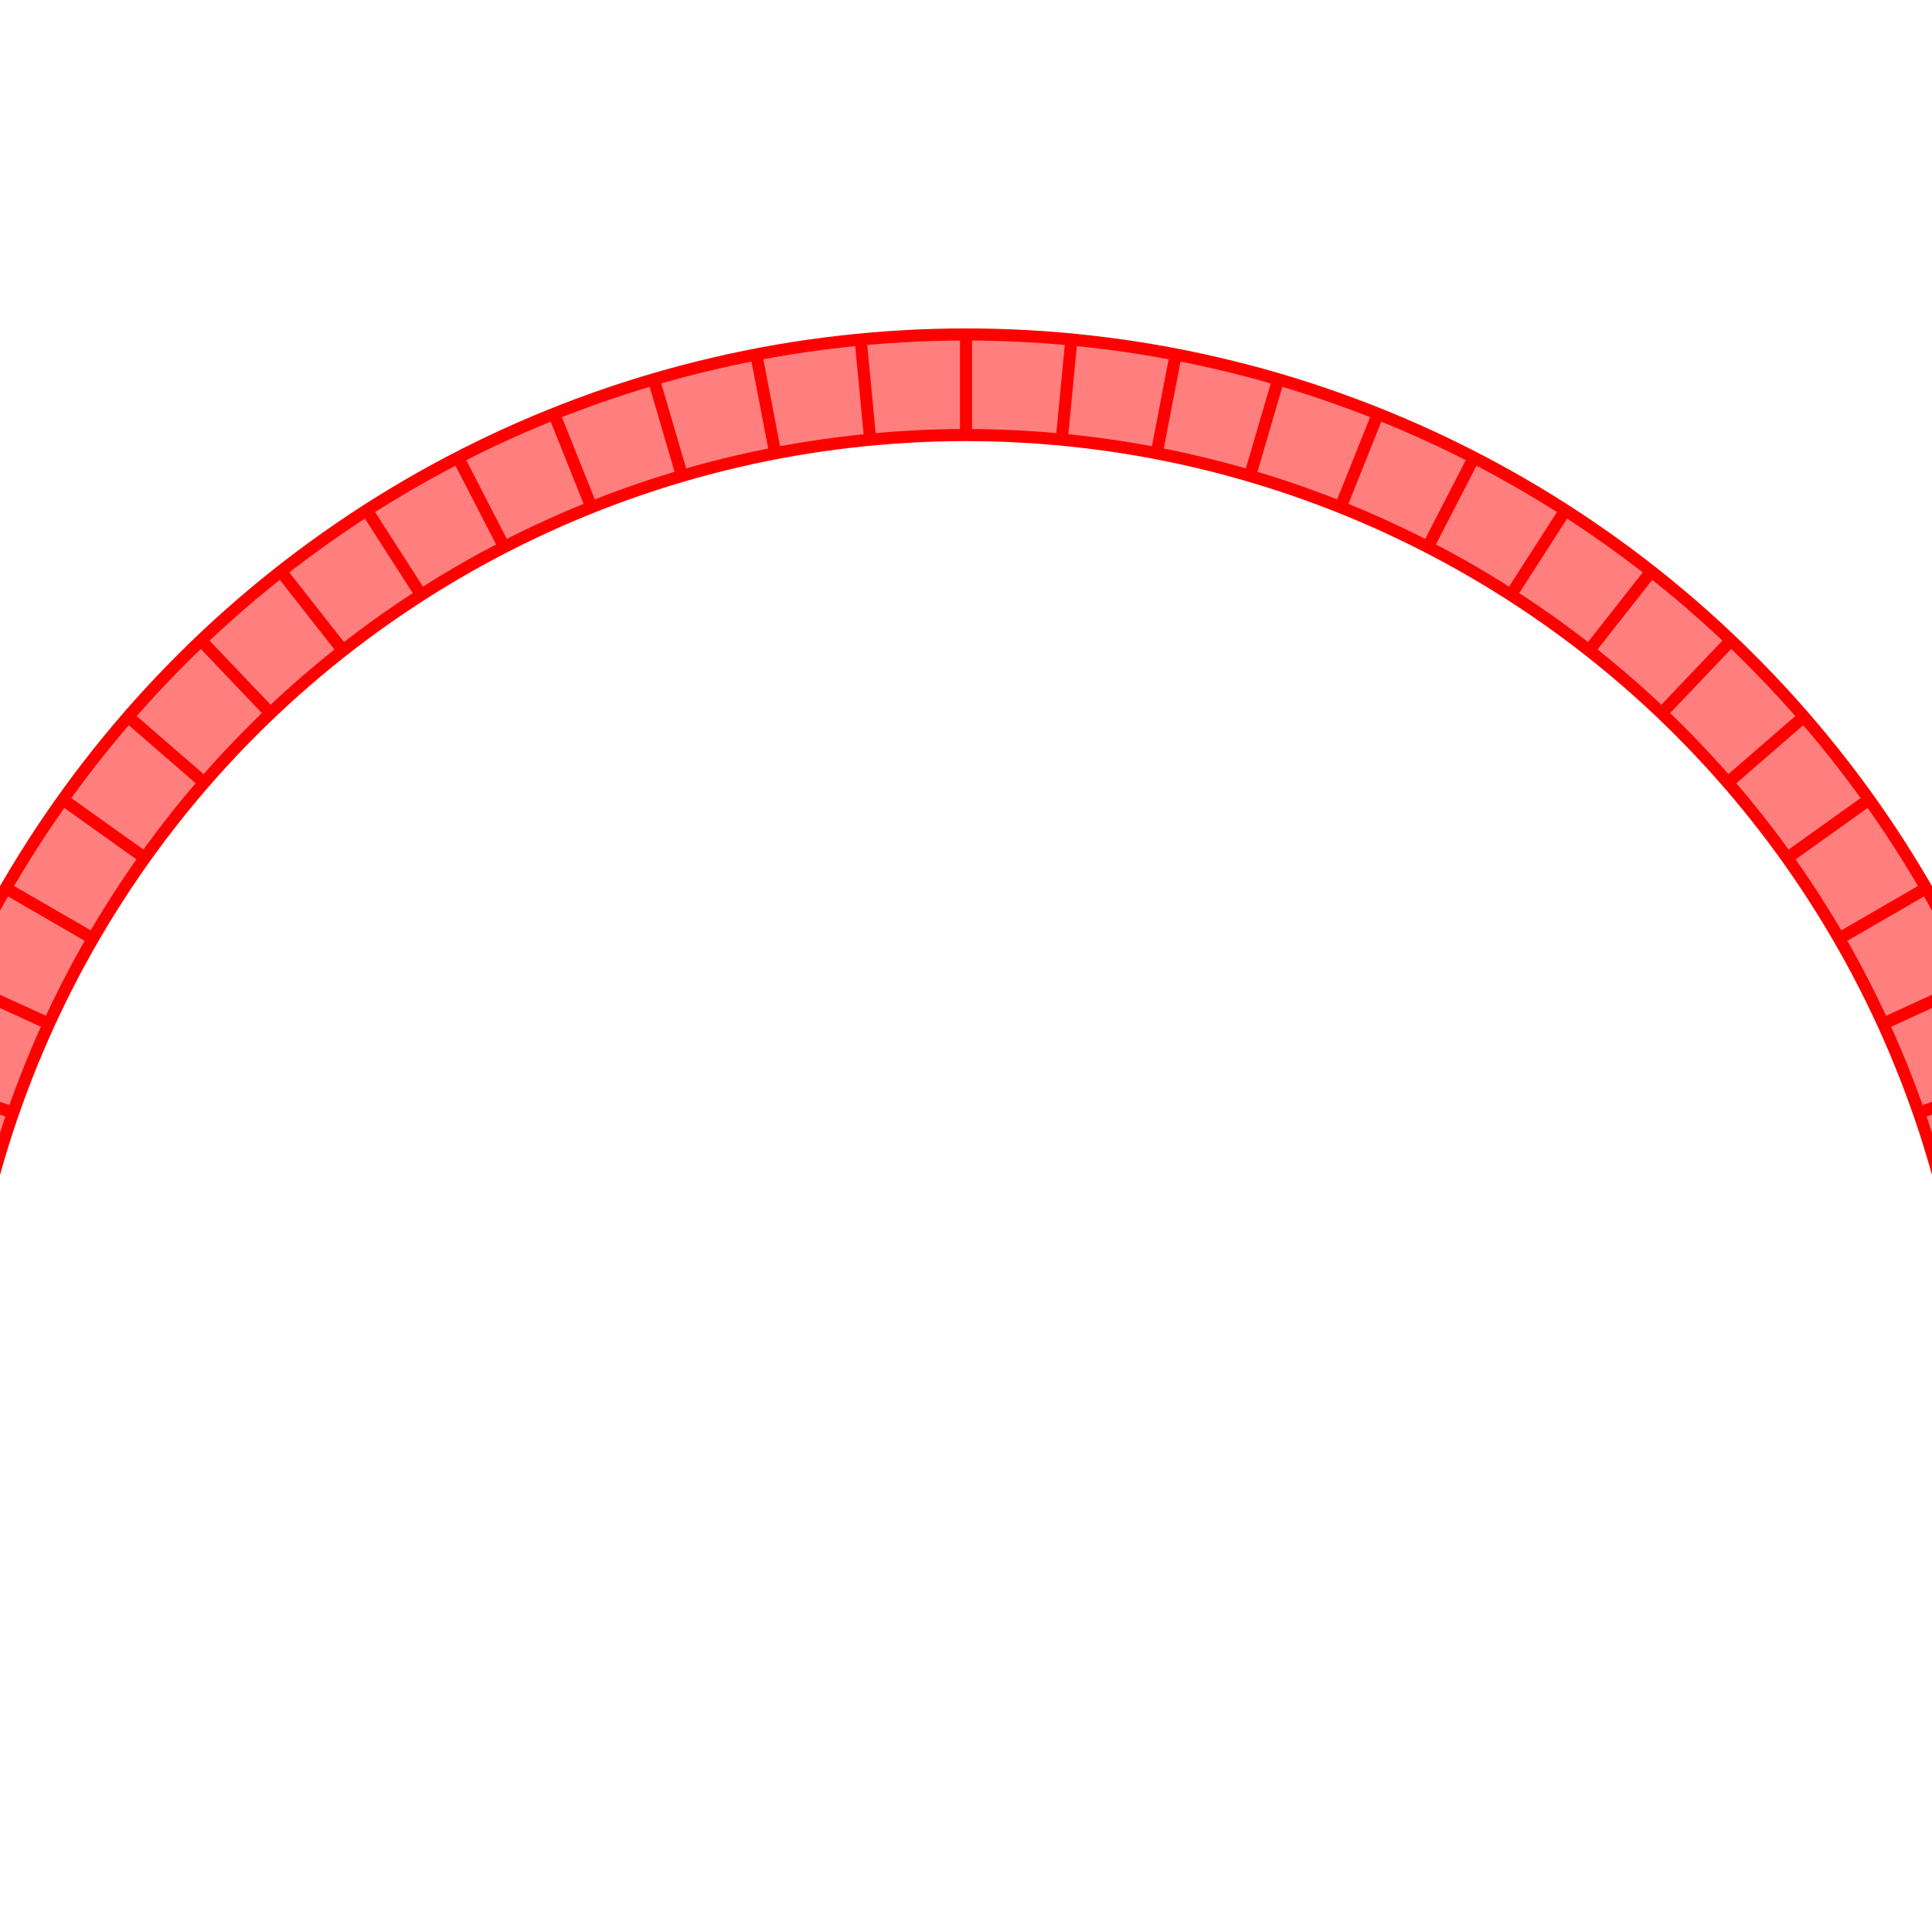
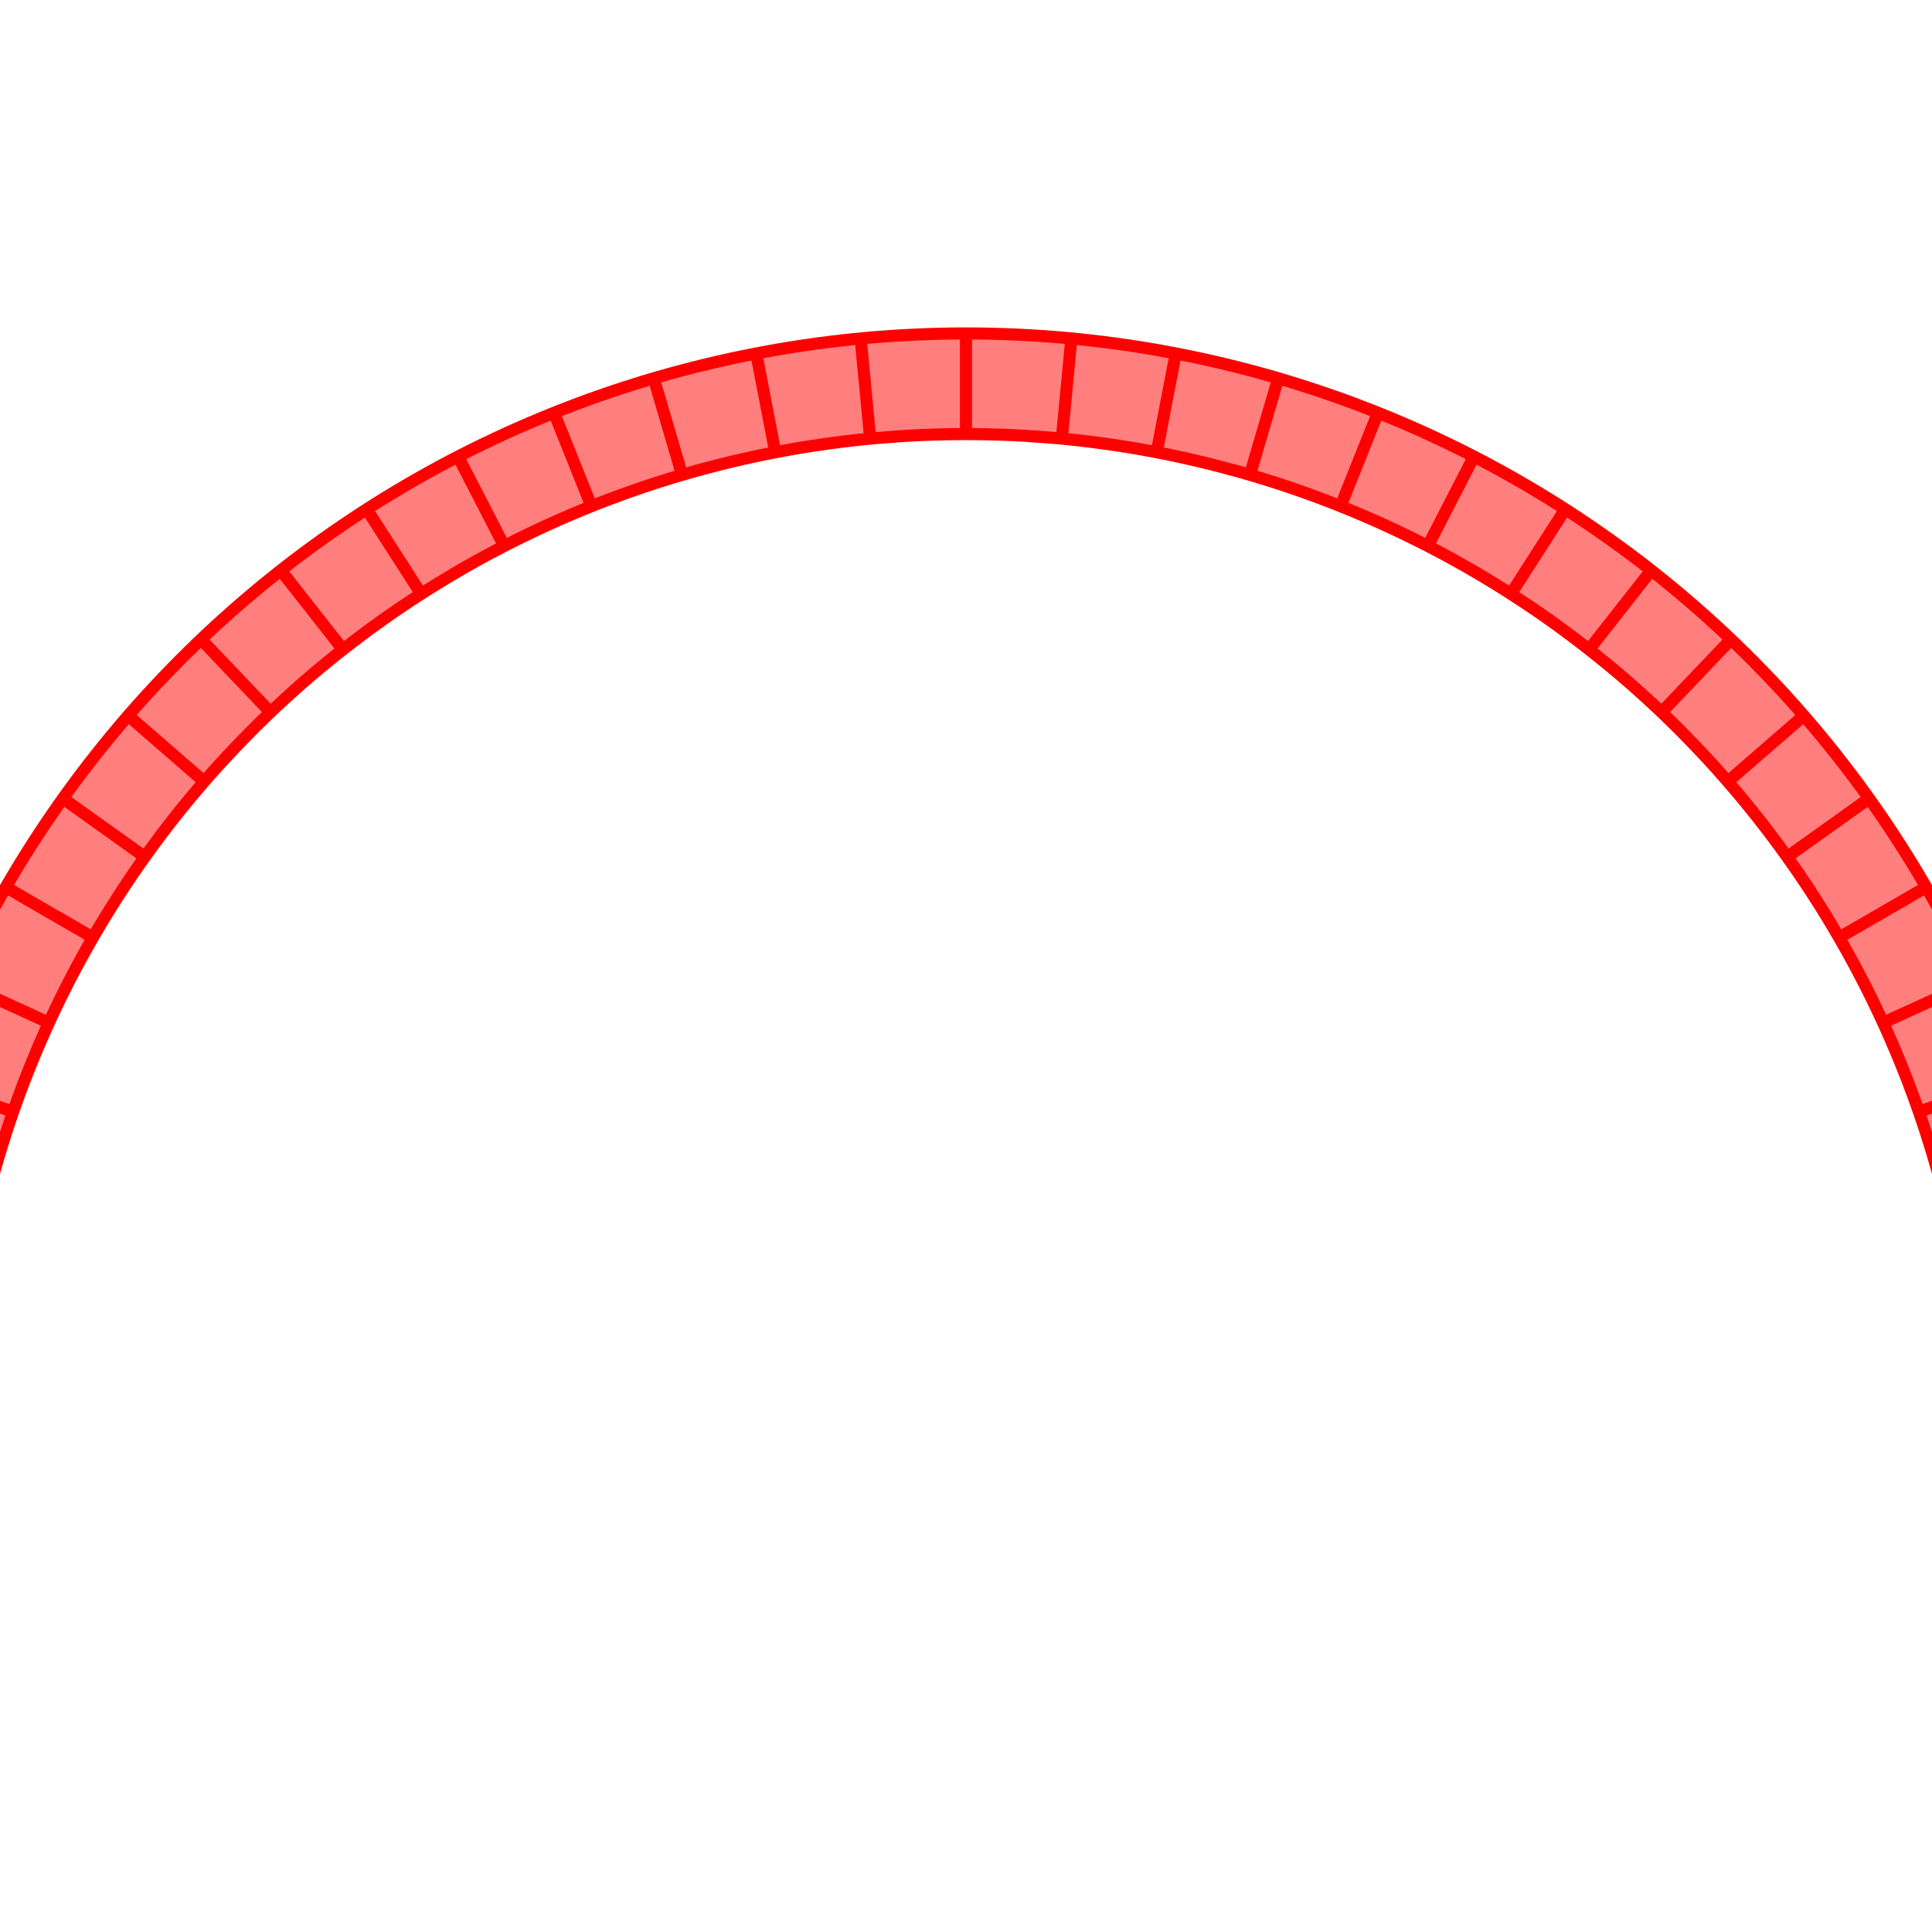
<svg xmlns="http://www.w3.org/2000/svg" width="160mm" height="160mm" viewBox="0 0 160 160" version="1.1">
-   <g id="surface421">
+   <g id="surface16491">
    <rect x="0" y="0" width="160" height="160" style="fill:rgb(100%,100%,100%);fill-opacity:1;stroke:none;" />
-     <path style=" stroke:none;fill-rule:nonzero;fill:rgb(100%,49.804%,49.804%);fill-opacity:1;" d="M -2.711 131.328 C -3.156 128.18 -3.422 125.008 -3.508 121.832 C -3.594 118.652 -3.5 115.473 -3.223 112.305 C -2.945 109.141 -2.488 105.988 -1.855 102.875 C -1.219 99.762 -0.406 96.684 0.578 93.66 C 1.566 90.641 2.723 87.676 4.047 84.785 C 5.371 81.895 6.859 79.082 8.504 76.363 C 10.148 73.641 11.945 71.016 13.891 68.5 C 15.832 65.984 17.918 63.582 20.137 61.305 C 22.352 59.027 24.699 56.875 27.16 54.867 C 29.621 52.855 32.199 50.988 34.875 49.27 C 37.547 47.555 40.32 45.988 43.172 44.59 C 46.027 43.188 48.957 41.949 51.953 40.883 C 54.945 39.816 58 38.918 61.098 38.199 C 64.191 37.48 67.328 36.938 70.484 36.578 C 73.645 36.215 76.82 36.031 80 36.031 C 83.18 36.031 86.355 36.215 89.516 36.578 C 92.672 36.938 95.809 37.48 98.902 38.199 C 102 38.918 105.055 39.816 108.047 40.883 C 111.043 41.949 113.973 43.188 116.828 44.59 C 119.68 45.988 122.453 47.555 125.125 49.27 C 127.801 50.988 130.379 52.855 132.84 54.867 C 135.301 56.875 137.648 59.027 139.863 61.305 C 142.082 63.582 144.168 65.984 146.109 68.5 C 148.055 71.016 149.852 73.641 151.496 76.363 C 153.141 79.082 154.629 81.895 155.953 84.785 C 157.277 87.676 158.434 90.641 159.422 93.66 C 160.406 96.684 161.219 99.762 161.855 102.875 C 162.488 105.988 162.945 109.141 163.223 112.305 C 163.5 115.473 163.594 118.652 163.508 121.832 C 163.422 125.008 163.156 128.18 162.711 131.328 C 164.023 131.516 165.363 131.699 166.738 131.895 C 168.109 132.09 169.516 132.293 170.957 132.504 C 171.457 129.039 171.746 125.551 171.84 122.055 C 171.938 118.562 171.832 115.062 171.527 111.582 C 171.223 108.098 170.719 104.633 170.02 101.207 C 169.324 97.785 168.43 94.398 167.344 91.078 C 166.262 87.754 164.984 84.492 163.531 81.316 C 162.074 78.137 160.438 75.043 158.629 72.051 C 156.824 69.059 154.844 66.172 152.707 63.406 C 150.57 60.641 148.277 57.996 145.836 55.492 C 143.398 52.984 140.82 50.621 138.113 48.41 C 135.402 46.199 132.57 44.145 129.629 42.254 C 126.688 40.367 123.637 38.648 120.5 37.105 C 117.363 35.566 114.137 34.203 110.848 33.031 C 107.555 31.855 104.195 30.871 100.789 30.082 C 97.387 29.289 93.934 28.691 90.465 28.297 C 86.992 27.898 83.496 27.699 80 27.699 C 76.504 27.699 73.008 27.898 69.535 28.297 C 66.066 28.691 62.613 29.289 59.211 30.082 C 55.805 30.871 52.445 31.855 49.152 33.031 C 45.863 34.203 42.637 35.566 39.5 37.105 C 36.363 38.648 33.312 40.367 30.371 42.254 C 27.43 44.145 24.598 46.199 21.887 48.41 C 19.18 50.621 16.602 52.984 14.164 55.492 C 11.723 57.996 9.43 60.641 7.293 63.406 C 5.156 66.172 3.176 69.059 1.371 72.051 C -0.438 75.043 -2.074 78.137 -3.531 81.316 C -4.984 84.492 -6.262 87.754 -7.344 91.078 C -8.43 94.398 -9.324 97.785 -10.02 101.207 C -10.719 104.633 -11.223 108.098 -11.527 111.582 C -11.832 115.062 -11.938 118.562 -11.84 122.055 C -11.746 125.551 -11.457 129.039 -10.957 132.504 C -9.516 132.293 -8.109 132.09 -6.738 131.895 C -5.363 131.699 -4.023 131.516 -2.711 131.328 " />
-     <path style="fill:none;stroke-width:1;stroke-linecap:butt;stroke-linejoin:miter;stroke:rgb(100%,0%,0%);stroke-opacity:1;stroke-miterlimit:10;" d="M -2.711 131.328 C -4.023 131.516 -5.363 131.699 -6.738 131.895 C -8.109 132.09 -9.516 132.293 -10.957 132.504 " />
-     <path style="fill:none;stroke-width:1;stroke-linecap:butt;stroke-linejoin:miter;stroke:rgb(100%,0%,0%);stroke-opacity:1;stroke-miterlimit:10;" d="M -3.449 123.418 C -4.777 123.48 -6.129 123.543 -7.516 123.605 C -8.902 123.668 -10.32 123.734 -11.777 123.801 " />
-     <path style="fill:none;stroke-width:1;stroke-linecap:butt;stroke-linejoin:miter;stroke:rgb(100%,0%,0%);stroke-opacity:1;stroke-miterlimit:10;" d="M -3.438 115.477 C -4.766 115.41 -6.117 115.344 -7.504 115.277 C -8.887 115.207 -10.309 115.141 -11.766 115.066 " />
-     <path style="fill:none;stroke-width:1;stroke-linecap:butt;stroke-linejoin:miter;stroke:rgb(100%,0%,0%);stroke-opacity:1;stroke-miterlimit:10;" d="M -2.672 107.57 C -3.988 107.379 -5.328 107.184 -6.699 106.984 C -8.074 106.785 -9.477 106.582 -10.922 106.371 " />
-     <path style="fill:none;stroke-width:1;stroke-linecap:butt;stroke-linejoin:miter;stroke:rgb(100%,0%,0%);stroke-opacity:1;stroke-miterlimit:10;" d="M -1.16 99.773 C -2.449 99.461 -3.766 99.137 -5.113 98.809 C -6.461 98.48 -7.84 98.145 -9.258 97.797 " />
-     <path style="fill:none;stroke-width:1;stroke-linecap:butt;stroke-linejoin:miter;stroke:rgb(100%,0%,0%);stroke-opacity:1;stroke-miterlimit:10;" d="M 1.086 92.156 C -0.168 91.719 -1.445 91.277 -2.758 90.82 C -4.066 90.367 -5.406 89.898 -6.785 89.422 " />
-     <path style="fill:none;stroke-width:1;stroke-linecap:butt;stroke-linejoin:miter;stroke:rgb(100%,0%,0%);stroke-opacity:1;stroke-miterlimit:10;" d="M 4.047 84.785 C 2.84 84.234 1.609 83.668 0.348 83.09 C -0.914 82.516 -2.203 81.922 -3.531 81.316 " />
-     <path style="fill:none;stroke-width:1;stroke-linecap:butt;stroke-linejoin:miter;stroke:rgb(100%,0%,0%);stroke-opacity:1;stroke-miterlimit:10;" d="M 7.695 77.73 C 6.547 77.066 5.375 76.387 4.172 75.691 C 2.973 74.996 1.742 74.285 0.48 73.555 " />
-     <path style="fill:none;stroke-width:1;stroke-linecap:butt;stroke-linejoin:miter;stroke:rgb(100%,0%,0%);stroke-opacity:1;stroke-miterlimit:10;" d="M 11.996 71.055 C 10.914 70.281 9.812 69.496 8.684 68.691 C 7.555 67.883 6.398 67.059 5.211 66.211 " />
-     <path style="fill:none;stroke-width:1;stroke-linecap:butt;stroke-linejoin:miter;stroke:rgb(100%,0%,0%);stroke-opacity:1;stroke-miterlimit:10;" d="M 16.91 64.812 C 15.906 63.945 14.883 63.055 13.836 62.148 C 12.789 61.238 11.719 60.309 10.613 59.352 " />
-     <path style="fill:none;stroke-width:1;stroke-linecap:butt;stroke-linejoin:miter;stroke:rgb(100%,0%,0%);stroke-opacity:1;stroke-miterlimit:10;" d="M 22.395 59.07 C 21.48 58.109 20.547 57.129 19.59 56.125 C 18.633 55.117 17.652 54.09 16.648 53.035 " />
-     <path style="fill:none;stroke-width:1;stroke-linecap:butt;stroke-linejoin:miter;stroke:rgb(100%,0%,0%);stroke-opacity:1;stroke-miterlimit:10;" d="M 28.402 53.871 C 27.582 52.828 26.746 51.766 25.887 50.672 C 25.031 49.582 24.152 48.465 23.254 47.316 " />
-     <path style="fill:none;stroke-width:1;stroke-linecap:butt;stroke-linejoin:miter;stroke:rgb(100%,0%,0%);stroke-opacity:1;stroke-miterlimit:10;" d="M 34.875 49.27 C 34.156 48.152 33.426 47.012 32.676 45.848 C 31.926 44.68 31.16 43.484 30.371 42.254 " />
-     <path style="fill:none;stroke-width:1;stroke-linecap:butt;stroke-linejoin:miter;stroke:rgb(100%,0%,0%);stroke-opacity:1;stroke-miterlimit:10;" d="M 41.754 45.301 C 41.145 44.121 40.527 42.918 39.891 41.684 C 39.258 40.453 38.605 39.188 37.938 37.891 " />
-     <path style="fill:none;stroke-width:1;stroke-linecap:butt;stroke-linejoin:miter;stroke:rgb(100%,0%,0%);stroke-opacity:1;stroke-miterlimit:10;" d="M 48.98 42.004 C 48.488 40.773 47.984 39.516 47.469 38.227 C 46.953 36.941 46.426 35.621 45.883 34.266 " />
-     <path style="fill:none;stroke-width:1;stroke-linecap:butt;stroke-linejoin:miter;stroke:rgb(100%,0%,0%);stroke-opacity:1;stroke-miterlimit:10;" d="M 56.484 39.41 C 56.113 38.137 55.73 36.836 55.34 35.508 C 54.949 34.176 54.551 32.812 54.141 31.41 " />
-     <path style="fill:none;stroke-width:1;stroke-linecap:butt;stroke-linejoin:miter;stroke:rgb(100%,0%,0%);stroke-opacity:1;stroke-miterlimit:10;" d="M 64.203 37.539 C 63.953 36.234 63.699 34.906 63.438 33.543 C 63.172 32.184 62.906 30.789 62.629 29.355 " />
-     <path style="fill:none;stroke-width:1;stroke-linecap:butt;stroke-linejoin:miter;stroke:rgb(100%,0%,0%);stroke-opacity:1;stroke-miterlimit:10;" d="M 72.066 36.41 C 71.941 35.09 71.812 33.742 71.68 32.359 C 71.547 30.98 71.414 29.566 71.273 28.113 " />
-     <path style="fill:none;stroke-width:1;stroke-linecap:butt;stroke-linejoin:miter;stroke:rgb(100%,0%,0%);stroke-opacity:1;stroke-miterlimit:10;" d="M 80 36.031 C 80 34.707 80 33.352 80 31.965 C 80 30.578 80 29.156 80 27.699 " />
-     <path style="fill:none;stroke-width:1;stroke-linecap:butt;stroke-linejoin:miter;stroke:rgb(100%,0%,0%);stroke-opacity:1;stroke-miterlimit:10;" d="M 87.934 36.41 C 88.059 35.09 88.188 33.742 88.32 32.359 C 88.453 30.98 88.586 29.566 88.727 28.113 " />
-     <path style="fill:none;stroke-width:1;stroke-linecap:butt;stroke-linejoin:miter;stroke:rgb(100%,0%,0%);stroke-opacity:1;stroke-miterlimit:10;" d="M 95.797 37.539 C 96.047 36.234 96.301 34.906 96.562 33.543 C 96.828 32.184 97.094 30.789 97.371 29.355 " />
-     <path style="fill:none;stroke-width:1;stroke-linecap:butt;stroke-linejoin:miter;stroke:rgb(100%,0%,0%);stroke-opacity:1;stroke-miterlimit:10;" d="M 103.516 39.41 C 103.887 38.137 104.27 36.836 104.66 35.508 C 105.051 34.176 105.449 32.812 105.859 31.41 " />
-     <path style="fill:none;stroke-width:1;stroke-linecap:butt;stroke-linejoin:miter;stroke:rgb(100%,0%,0%);stroke-opacity:1;stroke-miterlimit:10;" d="M 111.02 42.004 C 111.512 40.773 112.016 39.516 112.531 38.227 C 113.047 36.941 113.574 35.621 114.117 34.266 " />
-     <path style="fill:none;stroke-width:1;stroke-linecap:butt;stroke-linejoin:miter;stroke:rgb(100%,0%,0%);stroke-opacity:1;stroke-miterlimit:10;" d="M 118.246 45.301 C 118.855 44.121 119.473 42.918 120.109 41.684 C 120.742 40.453 121.395 39.188 122.062 37.891 " />
-     <path style="fill:none;stroke-width:1;stroke-linecap:butt;stroke-linejoin:miter;stroke:rgb(100%,0%,0%);stroke-opacity:1;stroke-miterlimit:10;" d="M 125.125 49.27 C 125.844 48.152 126.574 47.012 127.324 45.848 C 128.074 44.68 128.84 43.484 129.629 42.254 " />
-     <path style="fill:none;stroke-width:1;stroke-linecap:butt;stroke-linejoin:miter;stroke:rgb(100%,0%,0%);stroke-opacity:1;stroke-miterlimit:10;" d="M 131.598 53.871 C 132.418 52.828 133.254 51.766 134.113 50.672 C 134.969 49.582 135.848 48.465 136.746 47.316 " />
-     <path style="fill:none;stroke-width:1;stroke-linecap:butt;stroke-linejoin:miter;stroke:rgb(100%,0%,0%);stroke-opacity:1;stroke-miterlimit:10;" d="M 137.605 59.07 C 138.52 58.109 139.453 57.129 140.41 56.125 C 141.367 55.117 142.348 54.09 143.352 53.035 " />
-     <path style="fill:none;stroke-width:1;stroke-linecap:butt;stroke-linejoin:miter;stroke:rgb(100%,0%,0%);stroke-opacity:1;stroke-miterlimit:10;" d="M 143.09 64.812 C 144.094 63.945 145.117 63.055 146.164 62.148 C 147.211 61.238 148.281 60.309 149.387 59.352 " />
-     <path style="fill:none;stroke-width:1;stroke-linecap:butt;stroke-linejoin:miter;stroke:rgb(100%,0%,0%);stroke-opacity:1;stroke-miterlimit:10;" d="M 148.004 71.055 C 149.086 70.281 150.188 69.496 151.316 68.691 C 152.445 67.883 153.602 67.059 154.789 66.211 " />
-     <path style="fill:none;stroke-width:1;stroke-linecap:butt;stroke-linejoin:miter;stroke:rgb(100%,0%,0%);stroke-opacity:1;stroke-miterlimit:10;" d="M 152.305 77.73 C 153.453 77.066 154.625 76.387 155.828 75.691 C 157.027 74.996 158.258 74.285 159.52 73.555 " />
-     <path style="fill:none;stroke-width:1;stroke-linecap:butt;stroke-linejoin:miter;stroke:rgb(100%,0%,0%);stroke-opacity:1;stroke-miterlimit:10;" d="M 155.953 84.785 C 157.16 84.234 158.391 83.668 159.652 83.09 C 160.914 82.516 162.203 81.922 163.531 81.316 " />
-     <path style="fill:none;stroke-width:1;stroke-linecap:butt;stroke-linejoin:miter;stroke:rgb(100%,0%,0%);stroke-opacity:1;stroke-miterlimit:10;" d="M 158.914 92.156 C 160.168 91.719 161.445 91.277 162.758 90.82 C 164.066 90.367 165.406 89.898 166.785 89.422 " />
-     <path style="fill:none;stroke-width:1;stroke-linecap:butt;stroke-linejoin:miter;stroke:rgb(100%,0%,0%);stroke-opacity:1;stroke-miterlimit:10;" d="M 161.16 99.773 C 162.449 99.461 163.766 99.137 165.113 98.809 C 166.461 98.48 167.84 98.145 169.258 97.797 " />
-     <path style="fill:none;stroke-width:1;stroke-linecap:butt;stroke-linejoin:miter;stroke:rgb(100%,0%,0%);stroke-opacity:1;stroke-miterlimit:10;" d="M 162.672 107.57 C 163.988 107.379 165.328 107.184 166.699 106.984 C 168.074 106.785 169.477 106.582 170.922 106.371 " />
-     <path style="fill:none;stroke-width:1;stroke-linecap:butt;stroke-linejoin:miter;stroke:rgb(100%,0%,0%);stroke-opacity:1;stroke-miterlimit:10;" d="M 163.438 115.477 C 164.766 115.41 166.117 115.344 167.504 115.277 C 168.887 115.207 170.309 115.141 171.766 115.066 " />
-     <path style="fill:none;stroke-width:1;stroke-linecap:butt;stroke-linejoin:miter;stroke:rgb(100%,0%,0%);stroke-opacity:1;stroke-miterlimit:10;" d="M 163.449 123.418 C 164.777 123.48 166.129 123.543 167.516 123.605 C 168.902 123.668 170.32 123.734 171.777 123.801 " />
-     <path style="fill:none;stroke-width:1;stroke-linecap:butt;stroke-linejoin:miter;stroke:rgb(100%,0%,0%);stroke-opacity:1;stroke-miterlimit:10;" d="M 162.711 131.328 C 164.023 131.516 165.363 131.699 166.738 131.895 C 168.109 132.09 169.516 132.293 170.957 132.504 " />
-     <path style="fill:none;stroke-width:1;stroke-linecap:butt;stroke-linejoin:miter;stroke:rgb(100%,0%,0%);stroke-opacity:1;stroke-miterlimit:10;" d="M -2.711 131.328 C -3.156 128.18 -3.422 125.008 -3.508 121.832 C -3.594 118.652 -3.5 115.473 -3.223 112.305 C -2.945 109.141 -2.488 105.988 -1.855 102.875 C -1.219 99.762 -0.406 96.684 0.578 93.66 C 1.566 90.641 2.723 87.676 4.047 84.785 C 5.371 81.895 6.859 79.082 8.504 76.363 C 10.148 73.641 11.945 71.016 13.891 68.5 C 15.832 65.984 17.918 63.582 20.137 61.305 C 22.352 59.027 24.699 56.875 27.16 54.867 C 29.621 52.855 32.199 50.988 34.875 49.27 C 37.547 47.555 40.32 45.988 43.172 44.59 C 46.027 43.188 48.957 41.949 51.953 40.883 C 54.945 39.816 58 38.918 61.098 38.199 C 64.191 37.48 67.328 36.938 70.484 36.578 C 73.645 36.215 76.82 36.031 80 36.031 C 83.18 36.031 86.355 36.215 89.516 36.578 C 92.672 36.938 95.809 37.48 98.902 38.199 C 102 38.918 105.055 39.816 108.047 40.883 C 111.043 41.949 113.973 43.188 116.828 44.59 C 119.68 45.988 122.453 47.555 125.125 49.27 C 127.801 50.988 130.379 52.855 132.84 54.867 C 135.301 56.875 137.648 59.027 139.863 61.305 C 142.082 63.582 144.168 65.984 146.109 68.5 C 148.055 71.016 149.852 73.641 151.496 76.363 C 153.141 79.082 154.629 81.895 155.953 84.785 C 157.277 87.676 158.434 90.641 159.422 93.66 C 160.406 96.684 161.219 99.762 161.855 102.875 C 162.488 105.988 162.945 109.141 163.223 112.305 C 163.5 115.473 163.594 118.652 163.508 121.832 C 163.422 125.008 163.156 128.18 162.711 131.328 " />
-     <path style="fill:none;stroke-width:1;stroke-linecap:butt;stroke-linejoin:miter;stroke:rgb(100%,0%,0%);stroke-opacity:1;stroke-miterlimit:10;" d="M -10.957 132.504 C -11.457 129.039 -11.746 125.551 -11.84 122.055 C -11.938 118.562 -11.832 115.062 -11.527 111.582 C -11.223 108.098 -10.719 104.633 -10.02 101.207 C -9.324 97.785 -8.43 94.398 -7.344 91.078 C -6.262 87.754 -4.984 84.492 -3.531 81.316 C -2.074 78.137 -0.438 75.043 1.371 72.051 C 3.176 69.059 5.156 66.172 7.293 63.406 C 9.43 60.641 11.723 57.996 14.164 55.492 C 16.602 52.984 19.18 50.621 21.887 48.41 C 24.598 46.199 27.43 44.145 30.371 42.254 C 33.312 40.367 36.363 38.648 39.5 37.105 C 42.637 35.566 45.863 34.203 49.152 33.031 C 52.445 31.855 55.805 30.871 59.211 30.082 C 62.613 29.289 66.066 28.691 69.535 28.297 C 73.008 27.898 76.504 27.699 80 27.699 C 83.496 27.699 86.992 27.898 90.465 28.297 C 93.934 28.691 97.387 29.289 100.789 30.082 C 104.195 30.871 107.555 31.855 110.848 33.031 C 114.137 34.203 117.363 35.566 120.5 37.105 C 123.637 38.648 126.688 40.367 129.629 42.254 C 132.57 44.145 135.402 46.199 138.113 48.41 C 140.82 50.621 143.398 52.984 145.836 55.492 C 148.277 57.996 150.57 60.641 152.707 63.406 C 154.844 66.172 156.824 69.059 158.629 72.051 C 160.438 75.043 162.074 78.137 163.531 81.316 C 164.984 84.492 166.262 87.754 167.344 91.078 C 168.43 94.398 169.324 97.785 170.02 101.207 C 170.719 104.633 171.223 108.098 171.527 111.582 C 171.832 115.062 171.938 118.562 171.84 122.055 C 171.746 125.551 171.457 129.039 170.957 132.504 " />
+     <path style=" stroke:none;fill-rule:nonzero;fill:rgb(100%,49.804%,49.804%);fill-opacity:1;" d="M -2.711 131.246 C -2.883 130 -3.035 128.754 -3.152 127.504 C -3.273 126.254 -3.367 125.004 -3.43 123.75 C -3.496 122.5 -3.531 121.242 -3.539 119.988 C -3.547 118.734 -3.523 117.48 -3.477 116.227 C -3.426 114.973 -3.352 113.719 -3.246 112.469 C -3.141 111.219 -3.004 109.973 -2.844 108.73 C -2.684 107.484 -2.492 106.242 -2.277 105.008 C -2.059 103.773 -1.812 102.543 -1.539 101.316 C -1.266 100.094 -0.965 98.875 -0.641 97.664 C -0.312 96.453 0.043 95.25 0.426 94.055 C 0.809 92.859 1.215 91.672 1.652 90.496 C 2.086 89.32 2.551 88.152 3.039 86.996 C 3.523 85.844 4.039 84.695 4.578 83.566 C 5.117 82.434 5.684 81.312 6.273 80.203 C 6.863 79.098 7.477 78.004 8.117 76.922 C 8.758 75.844 9.418 74.777 10.105 73.73 C 10.793 72.68 11.504 71.645 12.238 70.629 C 12.973 69.609 13.73 68.609 14.508 67.625 C 15.285 66.645 16.086 65.676 16.91 64.73 C 17.73 63.781 18.574 62.852 19.441 61.945 C 20.305 61.035 21.188 60.145 22.094 59.273 C 22.996 58.406 23.922 57.555 24.863 56.727 C 25.805 55.898 26.766 55.094 27.746 54.309 C 28.727 53.523 29.723 52.762 30.734 52.02 C 31.746 51.281 32.777 50.562 33.824 49.871 C 34.867 49.176 35.93 48.508 37.004 47.863 C 38.082 47.215 39.172 46.594 40.273 45.996 C 41.379 45.402 42.496 44.828 43.625 44.285 C 44.754 43.738 45.895 43.215 47.047 42.723 C 48.199 42.227 49.363 41.758 50.539 41.316 C 51.711 40.871 52.898 40.457 54.09 40.066 C 55.281 39.68 56.484 39.316 57.691 38.98 C 58.902 38.648 60.117 38.34 61.34 38.059 C 62.562 37.777 63.793 37.527 65.027 37.301 C 66.262 37.074 67.5 36.879 68.742 36.711 C 69.988 36.539 71.234 36.398 72.484 36.285 C 73.734 36.176 74.984 36.09 76.238 36.031 C 77.492 35.977 78.746 35.949 80 35.949 C 81.254 35.949 82.508 35.977 83.762 36.031 C 85.016 36.09 86.266 36.176 87.516 36.285 C 88.766 36.398 90.012 36.539 91.258 36.711 C 92.5 36.879 93.738 37.074 94.973 37.301 C 96.207 37.527 97.438 37.777 98.66 38.059 C 99.883 38.34 101.098 38.648 102.309 38.98 C 103.516 39.316 104.719 39.68 105.91 40.066 C 107.102 40.457 108.289 40.871 109.461 41.316 C 110.637 41.758 111.801 42.227 112.953 42.723 C 114.105 43.215 115.246 43.738 116.375 44.285 C 117.504 44.828 118.621 45.402 119.727 45.996 C 120.828 46.594 121.918 47.215 122.996 47.863 C 124.07 48.508 125.133 49.176 126.176 49.871 C 127.223 50.562 128.254 51.281 129.266 52.02 C 130.277 52.762 131.273 53.523 132.254 54.309 C 133.234 55.094 134.195 55.898 135.137 56.727 C 136.078 57.555 137.004 58.406 137.906 59.273 C 138.812 60.145 139.695 61.035 140.559 61.945 C 141.426 62.852 142.27 63.781 143.09 64.73 C 143.914 65.676 144.715 66.645 145.492 67.625 C 146.27 68.609 147.027 69.609 147.762 70.629 C 148.496 71.645 149.207 72.68 149.895 73.73 C 150.582 74.777 151.242 75.844 151.883 76.922 C 152.523 78.004 153.137 79.098 153.727 80.203 C 154.316 81.312 154.883 82.434 155.422 83.566 C 155.961 84.695 156.477 85.844 156.961 86.996 C 157.449 88.152 157.914 89.32 158.348 90.496 C 158.785 91.672 159.191 92.859 159.574 94.055 C 159.957 95.25 160.312 96.453 160.641 97.664 C 160.965 98.875 161.266 100.094 161.539 101.316 C 161.812 102.543 162.059 103.773 162.277 105.008 C 162.492 106.242 162.684 107.484 162.844 108.73 C 163.004 109.973 163.141 111.219 163.246 112.469 C 163.352 113.719 163.426 114.973 163.477 116.227 C 163.523 117.48 163.547 118.734 163.539 119.988 C 163.531 121.242 163.496 122.5 163.43 123.75 C 163.367 125.004 163.273 126.254 163.152 127.504 C 163.035 128.754 162.883 130 162.711 131.246 C 164.027 131.43 165.367 131.617 166.738 131.812 C 168.109 132.004 169.516 132.211 170.957 132.418 C 171.156 131.051 171.32 129.68 171.453 128.305 C 171.586 126.93 171.684 125.555 171.754 124.176 C 171.824 122.797 171.867 121.418 171.875 120.039 C 171.883 118.66 171.859 117.281 171.805 115.902 C 171.75 114.523 171.668 113.145 171.551 111.77 C 171.434 110.395 171.289 109.023 171.109 107.656 C 170.934 106.285 170.723 104.922 170.484 103.562 C 170.246 102.203 169.977 100.852 169.676 99.504 C 169.375 98.16 169.047 96.816 168.684 95.488 C 168.324 94.156 167.934 92.832 167.516 91.516 C 167.094 90.203 166.645 88.898 166.164 87.605 C 165.688 86.309 165.18 85.027 164.641 83.754 C 164.105 82.484 163.539 81.227 162.945 79.98 C 162.355 78.734 161.73 77.504 161.082 76.285 C 160.434 75.066 159.758 73.863 159.055 72.676 C 158.352 71.488 157.621 70.316 156.867 69.164 C 156.113 68.008 155.328 66.871 154.523 65.754 C 153.715 64.633 152.883 63.531 152.027 62.453 C 151.172 61.371 150.289 60.309 149.387 59.266 C 148.48 58.223 147.555 57.203 146.602 56.203 C 145.652 55.203 144.68 54.223 143.684 53.266 C 142.691 52.309 141.676 51.375 140.637 50.465 C 139.602 49.555 138.543 48.668 137.469 47.805 C 136.391 46.941 135.297 46.102 134.18 45.289 C 133.066 44.477 131.934 43.688 130.785 42.926 C 129.637 42.16 128.469 41.426 127.285 40.715 C 126.102 40.004 124.902 39.32 123.688 38.664 C 122.477 38.008 121.246 37.379 120.004 36.781 C 118.762 36.18 117.508 35.605 116.238 35.062 C 114.973 34.52 113.691 34.004 112.402 33.516 C 111.109 33.027 109.809 32.57 108.496 32.145 C 107.184 31.715 105.863 31.316 104.535 30.949 C 103.203 30.582 101.867 30.242 100.52 29.934 C 99.176 29.625 97.824 29.348 96.469 29.102 C 95.109 28.852 93.746 28.637 92.379 28.449 C 91.012 28.266 89.641 28.109 88.266 27.984 C 86.895 27.859 85.516 27.77 84.137 27.707 C 82.758 27.645 81.379 27.613 80 27.613 C 78.621 27.613 77.242 27.645 75.863 27.707 C 74.484 27.77 73.105 27.859 71.734 27.984 C 70.359 28.109 68.988 28.266 67.621 28.449 C 66.254 28.637 64.891 28.852 63.531 29.102 C 62.176 29.348 60.824 29.625 59.48 29.934 C 58.133 30.242 56.797 30.582 55.465 30.949 C 54.137 31.316 52.816 31.715 51.504 32.145 C 50.191 32.57 48.891 33.027 47.598 33.516 C 46.309 34.004 45.027 34.52 43.762 35.062 C 42.492 35.605 41.238 36.18 39.996 36.781 C 38.754 37.379 37.523 38.008 36.312 38.664 C 35.098 39.32 33.898 40.004 32.715 40.715 C 31.531 41.426 30.363 42.16 29.215 42.926 C 28.066 43.688 26.934 44.477 25.82 45.289 C 24.703 46.102 23.609 46.941 22.531 47.805 C 21.457 48.668 20.398 49.555 19.363 50.465 C 18.324 51.375 17.309 52.309 16.316 53.266 C 15.32 54.223 14.348 55.203 13.398 56.203 C 12.445 57.203 11.52 58.223 10.613 59.266 C 9.711 60.309 8.828 61.371 7.973 62.453 C 7.117 63.531 6.285 64.633 5.477 65.754 C 4.672 66.871 3.887 68.008 3.133 69.164 C 2.379 70.316 1.648 71.488 0.945 72.676 C 0.242 73.863 -0.434 75.066 -1.082 76.285 C -1.73 77.504 -2.355 78.734 -2.945 79.98 C -3.539 81.227 -4.105 82.484 -4.641 83.754 C -5.18 85.027 -5.688 86.309 -6.164 87.605 C -6.645 88.898 -7.094 90.203 -7.516 91.516 C -7.934 92.832 -8.324 94.156 -8.684 95.488 C -9.047 96.816 -9.375 98.16 -9.676 99.504 C -9.977 100.852 -10.246 102.203 -10.484 103.562 C -10.723 104.922 -10.934 106.285 -11.109 107.656 C -11.289 109.023 -11.434 110.395 -11.551 111.77 C -11.668 113.145 -11.75 114.523 -11.805 115.902 C -11.859 117.281 -11.883 118.66 -11.875 120.039 C -11.867 121.418 -11.824 122.797 -11.754 124.176 C -11.684 125.555 -11.586 126.93 -11.453 128.305 C -11.32 129.68 -11.156 131.051 -10.957 132.418 C -9.516 132.211 -8.109 132.004 -6.738 131.812 C -5.367 131.617 -4.027 131.43 -2.711 131.246 " />
+     <path style="fill:none;stroke-width:1;stroke-linecap:butt;stroke-linejoin:miter;stroke:rgb(100%,0%,0%);stroke-opacity:1;stroke-miterlimit:10;" d="M -2.711 131.246 C -4.027 131.43 -5.367 131.617 -6.738 131.812 C -8.109 132.004 -9.516 132.211 -10.957 132.418 " />
+     <path style="fill:none;stroke-width:1;stroke-linecap:butt;stroke-linejoin:miter;stroke:rgb(100%,0%,0%);stroke-opacity:1;stroke-miterlimit:10;" d="M -3.453 123.332 C -4.777 123.395 -6.129 123.457 -7.516 123.52 C -8.902 123.586 -10.32 123.648 -11.777 123.719 " />
+     <path style="fill:none;stroke-width:1;stroke-linecap:butt;stroke-linejoin:miter;stroke:rgb(100%,0%,0%);stroke-opacity:1;stroke-miterlimit:10;" d="M -3.438 115.391 C -4.766 115.324 -6.117 115.258 -7.504 115.191 C -8.887 115.125 -10.309 115.055 -11.766 114.98 " />
+     <path style="fill:none;stroke-width:1;stroke-linecap:butt;stroke-linejoin:miter;stroke:rgb(100%,0%,0%);stroke-opacity:1;stroke-miterlimit:10;" d="M -2.672 107.484 C -3.988 107.297 -5.328 107.102 -6.699 106.902 C -8.074 106.703 -9.477 106.496 -10.922 106.289 " />
+     <path style="fill:none;stroke-width:1;stroke-linecap:butt;stroke-linejoin:miter;stroke:rgb(100%,0%,0%);stroke-opacity:1;stroke-miterlimit:10;" d="M -1.16 99.688 C -2.449 99.375 -3.766 99.055 -5.113 98.727 C -6.461 98.395 -7.84 98.059 -9.258 97.715 " />
+     <path style="fill:none;stroke-width:1;stroke-linecap:butt;stroke-linejoin:miter;stroke:rgb(100%,0%,0%);stroke-opacity:1;stroke-miterlimit:10;" d="M 1.086 92.07 C -0.168 91.637 -1.445 91.191 -2.758 90.734 C -4.066 90.281 -5.406 89.816 -6.785 89.336 " />
+     <path style="fill:none;stroke-width:1;stroke-linecap:butt;stroke-linejoin:miter;stroke:rgb(100%,0%,0%);stroke-opacity:1;stroke-miterlimit:10;" d="M 4.047 84.699 C 2.84 84.148 1.609 83.586 0.348 83.008 C -0.914 82.43 -2.203 81.836 -3.531 81.23 " />
+     <path style="fill:none;stroke-width:1;stroke-linecap:butt;stroke-linejoin:miter;stroke:rgb(100%,0%,0%);stroke-opacity:1;stroke-miterlimit:10;" d="M 7.695 77.645 C 6.547 76.98 5.375 76.301 4.172 75.609 C 2.973 74.914 1.742 74.203 0.48 73.469 " />
+     <path style="fill:none;stroke-width:1;stroke-linecap:butt;stroke-linejoin:miter;stroke:rgb(100%,0%,0%);stroke-opacity:1;stroke-miterlimit:10;" d="M 11.996 70.969 C 10.914 70.195 9.812 69.41 8.684 68.605 C 7.555 67.801 6.398 66.973 5.211 66.125 " />
+     <path style="fill:none;stroke-width:1;stroke-linecap:butt;stroke-linejoin:miter;stroke:rgb(100%,0%,0%);stroke-opacity:1;stroke-miterlimit:10;" d="M 16.91 64.73 C 15.906 63.859 14.883 62.973 13.836 62.062 C 12.789 61.152 11.719 60.223 10.613 59.266 " />
+     <path style="fill:none;stroke-width:1;stroke-linecap:butt;stroke-linejoin:miter;stroke:rgb(100%,0%,0%);stroke-opacity:1;stroke-miterlimit:10;" d="M 22.395 58.984 C 21.48 58.023 20.547 57.043 19.59 56.039 C 18.633 55.035 17.652 54.004 16.648 52.949 " />
+     <path style="fill:none;stroke-width:1;stroke-linecap:butt;stroke-linejoin:miter;stroke:rgb(100%,0%,0%);stroke-opacity:1;stroke-miterlimit:10;" d="M 28.402 53.789 C 27.582 52.746 26.746 51.68 25.887 50.59 C 25.031 49.496 24.152 48.379 23.254 47.234 " />
+     <path style="fill:none;stroke-width:1;stroke-linecap:butt;stroke-linejoin:miter;stroke:rgb(100%,0%,0%);stroke-opacity:1;stroke-miterlimit:10;" d="M 34.875 49.184 C 34.156 48.066 33.426 46.93 32.676 45.762 C 31.926 44.594 31.16 43.398 30.371 42.172 " />
+     <path style="fill:none;stroke-width:1;stroke-linecap:butt;stroke-linejoin:miter;stroke:rgb(100%,0%,0%);stroke-opacity:1;stroke-miterlimit:10;" d="M 41.754 45.219 C 41.145 44.039 40.527 42.832 39.891 41.602 C 39.258 40.367 38.605 39.105 37.938 37.809 " />
+     <path style="fill:none;stroke-width:1;stroke-linecap:butt;stroke-linejoin:miter;stroke:rgb(100%,0%,0%);stroke-opacity:1;stroke-miterlimit:10;" d="M 48.98 41.922 C 48.488 40.688 47.984 39.43 47.469 38.145 C 46.953 36.855 46.426 35.535 45.883 34.18 " />
+     <path style="fill:none;stroke-width:1;stroke-linecap:butt;stroke-linejoin:miter;stroke:rgb(100%,0%,0%);stroke-opacity:1;stroke-miterlimit:10;" d="M 56.484 39.324 C 56.113 38.051 55.73 36.754 55.34 35.422 C 54.949 34.09 54.551 32.727 54.141 31.328 " />
+     <path style="fill:none;stroke-width:1;stroke-linecap:butt;stroke-linejoin:miter;stroke:rgb(100%,0%,0%);stroke-opacity:1;stroke-miterlimit:10;" d="M 64.203 37.453 C 63.953 36.152 63.699 34.82 63.438 33.461 C 63.172 32.098 62.906 30.703 62.629 29.27 " />
+     <path style="fill:none;stroke-width:1;stroke-linecap:butt;stroke-linejoin:miter;stroke:rgb(100%,0%,0%);stroke-opacity:1;stroke-miterlimit:10;" d="M 72.066 36.324 C 71.941 35.004 71.812 33.656 71.68 32.277 C 71.547 30.895 71.414 29.48 71.273 28.027 " />
+     <path style="fill:none;stroke-width:1;stroke-linecap:butt;stroke-linejoin:miter;stroke:rgb(100%,0%,0%);stroke-opacity:1;stroke-miterlimit:10;" d="M 80 35.949 C 80 34.621 80 33.266 80 31.879 C 80 30.492 80 29.07 80 27.613 " />
+     <path style="fill:none;stroke-width:1;stroke-linecap:butt;stroke-linejoin:miter;stroke:rgb(100%,0%,0%);stroke-opacity:1;stroke-miterlimit:10;" d="M 87.934 36.324 C 88.059 35.004 88.188 33.656 88.32 32.277 C 88.453 30.895 88.586 29.48 88.727 28.027 " />
+     <path style="fill:none;stroke-width:1;stroke-linecap:butt;stroke-linejoin:miter;stroke:rgb(100%,0%,0%);stroke-opacity:1;stroke-miterlimit:10;" d="M 95.797 37.453 C 96.047 36.152 96.301 34.82 96.562 33.461 C 96.828 32.098 97.094 30.703 97.371 29.27 " />
+     <path style="fill:none;stroke-width:1;stroke-linecap:butt;stroke-linejoin:miter;stroke:rgb(100%,0%,0%);stroke-opacity:1;stroke-miterlimit:10;" d="M 103.516 39.324 C 103.887 38.051 104.27 36.754 104.66 35.422 C 105.051 34.09 105.449 32.727 105.859 31.328 " />
+     <path style="fill:none;stroke-width:1;stroke-linecap:butt;stroke-linejoin:miter;stroke:rgb(100%,0%,0%);stroke-opacity:1;stroke-miterlimit:10;" d="M 111.02 41.922 C 111.512 40.688 112.016 39.43 112.531 38.145 C 113.047 36.855 113.574 35.535 114.117 34.18 " />
+     <path style="fill:none;stroke-width:1;stroke-linecap:butt;stroke-linejoin:miter;stroke:rgb(100%,0%,0%);stroke-opacity:1;stroke-miterlimit:10;" d="M 118.246 45.219 C 118.855 44.039 119.473 42.832 120.109 41.602 C 120.742 40.367 121.395 39.105 122.062 37.809 " />
+     <path style="fill:none;stroke-width:1;stroke-linecap:butt;stroke-linejoin:miter;stroke:rgb(100%,0%,0%);stroke-opacity:1;stroke-miterlimit:10;" d="M 125.125 49.184 C 125.844 48.066 126.574 46.93 127.324 45.762 C 128.074 44.594 128.84 43.398 129.629 42.172 " />
+     <path style="fill:none;stroke-width:1;stroke-linecap:butt;stroke-linejoin:miter;stroke:rgb(100%,0%,0%);stroke-opacity:1;stroke-miterlimit:10;" d="M 131.598 53.789 C 132.418 52.746 133.254 51.68 134.113 50.59 C 134.969 49.496 135.848 48.379 136.746 47.234 " />
+     <path style="fill:none;stroke-width:1;stroke-linecap:butt;stroke-linejoin:miter;stroke:rgb(100%,0%,0%);stroke-opacity:1;stroke-miterlimit:10;" d="M 137.605 58.984 C 138.52 58.023 139.453 57.043 140.41 56.039 C 141.367 55.035 142.348 54.004 143.352 52.949 " />
+     <path style="fill:none;stroke-width:1;stroke-linecap:butt;stroke-linejoin:miter;stroke:rgb(100%,0%,0%);stroke-opacity:1;stroke-miterlimit:10;" d="M 143.09 64.73 C 144.094 63.859 145.117 62.973 146.164 62.062 C 147.211 61.152 148.281 60.223 149.387 59.266 " />
+     <path style="fill:none;stroke-width:1;stroke-linecap:butt;stroke-linejoin:miter;stroke:rgb(100%,0%,0%);stroke-opacity:1;stroke-miterlimit:10;" d="M 148.004 70.969 C 149.086 70.195 150.188 69.41 151.316 68.605 C 152.445 67.801 153.602 66.973 154.789 66.125 " />
+     <path style="fill:none;stroke-width:1;stroke-linecap:butt;stroke-linejoin:miter;stroke:rgb(100%,0%,0%);stroke-opacity:1;stroke-miterlimit:10;" d="M 152.305 77.645 C 153.453 76.98 154.625 76.301 155.828 75.609 C 157.027 74.914 158.258 74.203 159.52 73.469 " />
+     <path style="fill:none;stroke-width:1;stroke-linecap:butt;stroke-linejoin:miter;stroke:rgb(100%,0%,0%);stroke-opacity:1;stroke-miterlimit:10;" d="M 155.953 84.699 C 157.16 84.148 158.391 83.586 159.652 83.008 C 160.914 82.43 162.203 81.836 163.531 81.23 " />
+     <path style="fill:none;stroke-width:1;stroke-linecap:butt;stroke-linejoin:miter;stroke:rgb(100%,0%,0%);stroke-opacity:1;stroke-miterlimit:10;" d="M 158.914 92.07 C 160.168 91.637 161.445 91.191 162.758 90.734 C 164.066 90.281 165.406 89.816 166.785 89.336 " />
+     <path style="fill:none;stroke-width:1;stroke-linecap:butt;stroke-linejoin:miter;stroke:rgb(100%,0%,0%);stroke-opacity:1;stroke-miterlimit:10;" d="M 161.16 99.688 C 162.449 99.375 163.766 99.055 165.113 98.727 C 166.461 98.395 167.84 98.059 169.258 97.715 " />
+     <path style="fill:none;stroke-width:1;stroke-linecap:butt;stroke-linejoin:miter;stroke:rgb(100%,0%,0%);stroke-opacity:1;stroke-miterlimit:10;" d="M 162.672 107.484 C 163.988 107.297 165.328 107.102 166.699 106.902 C 168.074 106.703 169.477 106.496 170.922 106.289 " />
+     <path style="fill:none;stroke-width:1;stroke-linecap:butt;stroke-linejoin:miter;stroke:rgb(100%,0%,0%);stroke-opacity:1;stroke-miterlimit:10;" d="M 163.438 115.391 C 164.766 115.324 166.117 115.258 167.504 115.191 C 168.887 115.125 170.309 115.055 171.766 114.98 " />
+     <path style="fill:none;stroke-width:1;stroke-linecap:butt;stroke-linejoin:miter;stroke:rgb(100%,0%,0%);stroke-opacity:1;stroke-miterlimit:10;" d="M 163.453 123.332 C 164.777 123.395 166.129 123.457 167.516 123.52 C 168.902 123.586 170.32 123.648 171.777 123.719 " />
+     <path style="fill:none;stroke-width:1;stroke-linecap:butt;stroke-linejoin:miter;stroke:rgb(100%,0%,0%);stroke-opacity:1;stroke-miterlimit:10;" d="M 162.711 131.246 C 164.027 131.43 165.367 131.617 166.738 131.812 C 168.109 132.004 169.516 132.211 170.957 132.418 " />
+     <path style="fill:none;stroke-width:1;stroke-linecap:butt;stroke-linejoin:miter;stroke:rgb(100%,0%,0%);stroke-opacity:1;stroke-miterlimit:10;" d="M -2.711 131.246 C -2.883 130 -3.035 128.754 -3.152 127.504 C -3.273 126.254 -3.367 125.004 -3.43 123.75 C -3.496 122.5 -3.531 121.242 -3.539 119.988 C -3.547 118.734 -3.523 117.48 -3.477 116.227 C -3.426 114.973 -3.352 113.719 -3.246 112.469 C -3.141 111.219 -3.004 109.973 -2.844 108.73 C -2.684 107.484 -2.492 106.242 -2.277 105.008 C -2.059 103.773 -1.812 102.543 -1.539 101.316 C -1.266 100.094 -0.965 98.875 -0.641 97.664 C -0.312 96.453 0.043 95.25 0.426 94.055 C 0.809 92.859 1.215 91.672 1.652 90.496 C 2.086 89.32 2.551 88.152 3.039 86.996 C 3.523 85.844 4.039 84.695 4.578 83.566 C 5.117 82.434 5.684 81.312 6.273 80.203 C 6.863 79.098 7.477 78.004 8.117 76.922 C 8.758 75.844 9.418 74.777 10.105 73.73 C 10.793 72.68 11.504 71.645 12.238 70.629 C 12.973 69.609 13.73 68.609 14.508 67.625 C 15.285 66.645 16.086 65.676 16.91 64.73 C 17.73 63.781 18.574 62.852 19.441 61.945 C 20.305 61.035 21.188 60.145 22.094 59.273 C 22.996 58.406 23.922 57.555 24.863 56.727 C 25.805 55.898 26.766 55.094 27.746 54.309 C 28.727 53.523 29.723 52.762 30.734 52.02 C 31.746 51.281 32.777 50.562 33.824 49.871 C 34.867 49.176 35.93 48.508 37.004 47.863 C 38.082 47.215 39.172 46.594 40.273 45.996 C 41.379 45.402 42.496 44.828 43.625 44.285 C 44.754 43.738 45.895 43.215 47.047 42.723 C 48.199 42.227 49.363 41.758 50.539 41.316 C 51.711 40.871 52.898 40.457 54.09 40.066 C 55.281 39.68 56.484 39.316 57.691 38.98 C 58.902 38.648 60.117 38.34 61.34 38.059 C 62.562 37.777 63.793 37.527 65.027 37.301 C 66.262 37.074 67.5 36.879 68.742 36.711 C 69.988 36.539 71.234 36.398 72.484 36.285 C 73.734 36.176 74.984 36.09 76.238 36.031 C 77.492 35.977 78.746 35.949 80 35.949 C 81.254 35.949 82.508 35.977 83.762 36.031 C 85.016 36.09 86.266 36.176 87.516 36.285 C 88.766 36.398 90.012 36.539 91.258 36.711 C 92.5 36.879 93.738 37.074 94.973 37.301 C 96.207 37.527 97.438 37.777 98.66 38.059 C 99.883 38.34 101.098 38.648 102.309 38.98 C 103.516 39.316 104.719 39.68 105.91 40.066 C 107.102 40.457 108.289 40.871 109.461 41.316 C 110.637 41.758 111.801 42.227 112.953 42.723 C 114.105 43.215 115.246 43.738 116.375 44.285 C 117.504 44.828 118.621 45.402 119.727 45.996 C 120.828 46.594 121.918 47.215 122.996 47.863 C 124.07 48.508 125.133 49.176 126.176 49.871 C 127.223 50.562 128.254 51.281 129.266 52.02 C 130.277 52.762 131.273 53.523 132.254 54.309 C 133.234 55.094 134.195 55.898 135.137 56.727 C 136.078 57.555 137.004 58.406 137.906 59.273 C 138.812 60.145 139.695 61.035 140.559 61.945 C 141.426 62.852 142.27 63.781 143.09 64.73 C 143.914 65.676 144.715 66.645 145.492 67.625 C 146.27 68.609 147.027 69.609 147.762 70.629 C 148.496 71.645 149.207 72.68 149.895 73.73 C 150.582 74.777 151.242 75.844 151.883 76.922 C 152.523 78.004 153.137 79.098 153.727 80.203 C 154.316 81.312 154.883 82.434 155.422 83.566 C 155.961 84.695 156.477 85.844 156.961 86.996 C 157.449 88.152 157.914 89.32 158.348 90.496 C 158.785 91.672 159.191 92.859 159.574 94.055 C 159.957 95.25 160.312 96.453 160.641 97.664 C 160.965 98.875 161.266 100.094 161.539 101.316 C 161.812 102.543 162.059 103.773 162.277 105.008 C 162.492 106.242 162.684 107.484 162.844 108.73 C 163.004 109.973 163.141 111.219 163.246 112.469 C 163.352 113.719 163.426 114.973 163.477 116.227 C 163.523 117.48 163.547 118.734 163.539 119.988 C 163.531 121.242 163.496 122.5 163.43 123.75 C 163.367 125.004 163.273 126.254 163.152 127.504 C 163.035 128.754 162.883 130 162.711 131.246 " />
+     <path style="fill:none;stroke-width:1;stroke-linecap:butt;stroke-linejoin:miter;stroke:rgb(100%,0%,0%);stroke-opacity:1;stroke-miterlimit:10;" d="M -10.957 132.418 C -11.156 131.051 -11.32 129.68 -11.453 128.305 C -11.586 126.93 -11.684 125.555 -11.754 124.176 C -11.824 122.797 -11.867 121.418 -11.875 120.039 C -11.883 118.66 -11.859 117.281 -11.805 115.902 C -11.75 114.523 -11.668 113.145 -11.551 111.77 C -11.434 110.395 -11.289 109.023 -11.109 107.656 C -10.934 106.285 -10.723 104.922 -10.484 103.562 C -10.246 102.203 -9.977 100.852 -9.676 99.504 C -9.375 98.16 -9.047 96.816 -8.684 95.488 C -8.324 94.156 -7.934 92.832 -7.516 91.516 C -7.094 90.203 -6.645 88.898 -6.164 87.605 C -5.688 86.309 -5.18 85.027 -4.641 83.754 C -4.105 82.484 -3.539 81.227 -2.945 79.98 C -2.355 78.734 -1.73 77.504 -1.082 76.285 C -0.434 75.066 0.242 73.863 0.945 72.676 C 1.648 71.488 2.379 70.316 3.133 69.164 C 3.887 68.008 4.672 66.871 5.477 65.754 C 6.285 64.633 7.117 63.531 7.973 62.453 C 8.828 61.371 9.711 60.309 10.613 59.266 C 11.52 58.223 12.445 57.203 13.398 56.203 C 14.348 55.203 15.32 54.223 16.316 53.266 C 17.309 52.309 18.324 51.375 19.363 50.465 C 20.398 49.555 21.457 48.668 22.531 47.805 C 23.609 46.941 24.703 46.102 25.82 45.289 C 26.934 44.477 28.066 43.688 29.215 42.926 C 30.363 42.16 31.531 41.426 32.715 40.715 C 33.898 40.004 35.098 39.32 36.312 38.664 C 37.523 38.008 38.754 37.379 39.996 36.781 C 41.238 36.18 42.492 35.605 43.762 35.062 C 45.027 34.52 46.309 34.004 47.598 33.516 C 48.891 33.027 50.191 32.57 51.504 32.145 C 52.816 31.715 54.137 31.316 55.465 30.949 C 56.797 30.582 58.133 30.242 59.48 29.934 C 60.824 29.625 62.176 29.348 63.531 29.102 C 64.891 28.852 66.254 28.637 67.621 28.449 C 68.988 28.266 70.359 28.109 71.734 27.984 C 73.105 27.859 74.484 27.77 75.863 27.707 C 77.242 27.645 78.621 27.613 80 27.613 C 81.379 27.613 82.758 27.645 84.137 27.707 C 85.516 27.77 86.895 27.859 88.266 27.984 C 89.641 28.109 91.012 28.266 92.379 28.449 C 93.746 28.637 95.109 28.852 96.469 29.102 C 97.824 29.348 99.176 29.625 100.52 29.934 C 101.867 30.242 103.203 30.582 104.535 30.949 C 105.863 31.316 107.184 31.715 108.496 32.145 C 109.809 32.57 111.109 33.027 112.402 33.516 C 113.691 34.004 114.973 34.52 116.238 35.062 C 117.508 35.605 118.762 36.18 120.004 36.781 C 121.246 37.379 122.477 38.008 123.688 38.664 C 124.902 39.32 126.102 40.004 127.285 40.715 C 128.469 41.426 129.637 42.16 130.785 42.926 C 131.934 43.688 133.066 44.477 134.18 45.289 C 135.297 46.102 136.391 46.941 137.469 47.805 C 138.543 48.668 139.602 49.555 140.637 50.465 C 141.676 51.375 142.691 52.309 143.684 53.266 C 144.68 54.223 145.652 55.203 146.602 56.203 C 147.555 57.203 148.48 58.223 149.387 59.266 C 150.289 60.309 151.172 61.371 152.027 62.453 C 152.883 63.531 153.715 64.633 154.523 65.754 C 155.328 66.871 156.113 68.008 156.867 69.164 C 157.621 70.316 158.352 71.488 159.055 72.676 C 159.758 73.863 160.434 75.066 161.082 76.285 C 161.73 77.504 162.355 78.734 162.945 79.98 C 163.539 81.227 164.105 82.484 164.641 83.754 C 165.18 85.027 165.688 86.309 166.164 87.605 C 166.645 88.898 167.094 90.203 167.516 91.516 C 167.934 92.832 168.324 94.156 168.684 95.488 C 169.047 96.816 169.375 98.16 169.676 99.504 C 169.977 100.852 170.246 102.203 170.484 103.562 C 170.723 104.922 170.934 106.285 171.109 107.656 C 171.289 109.023 171.434 110.395 171.551 111.77 C 171.668 113.145 171.75 114.523 171.805 115.902 C 171.859 117.281 171.883 118.66 171.875 120.039 C 171.867 121.418 171.824 122.797 171.754 124.176 C 171.684 125.555 171.586 126.93 171.453 128.305 C 171.32 129.68 171.156 131.051 170.957 132.418 " />
  </g>
</svg>
